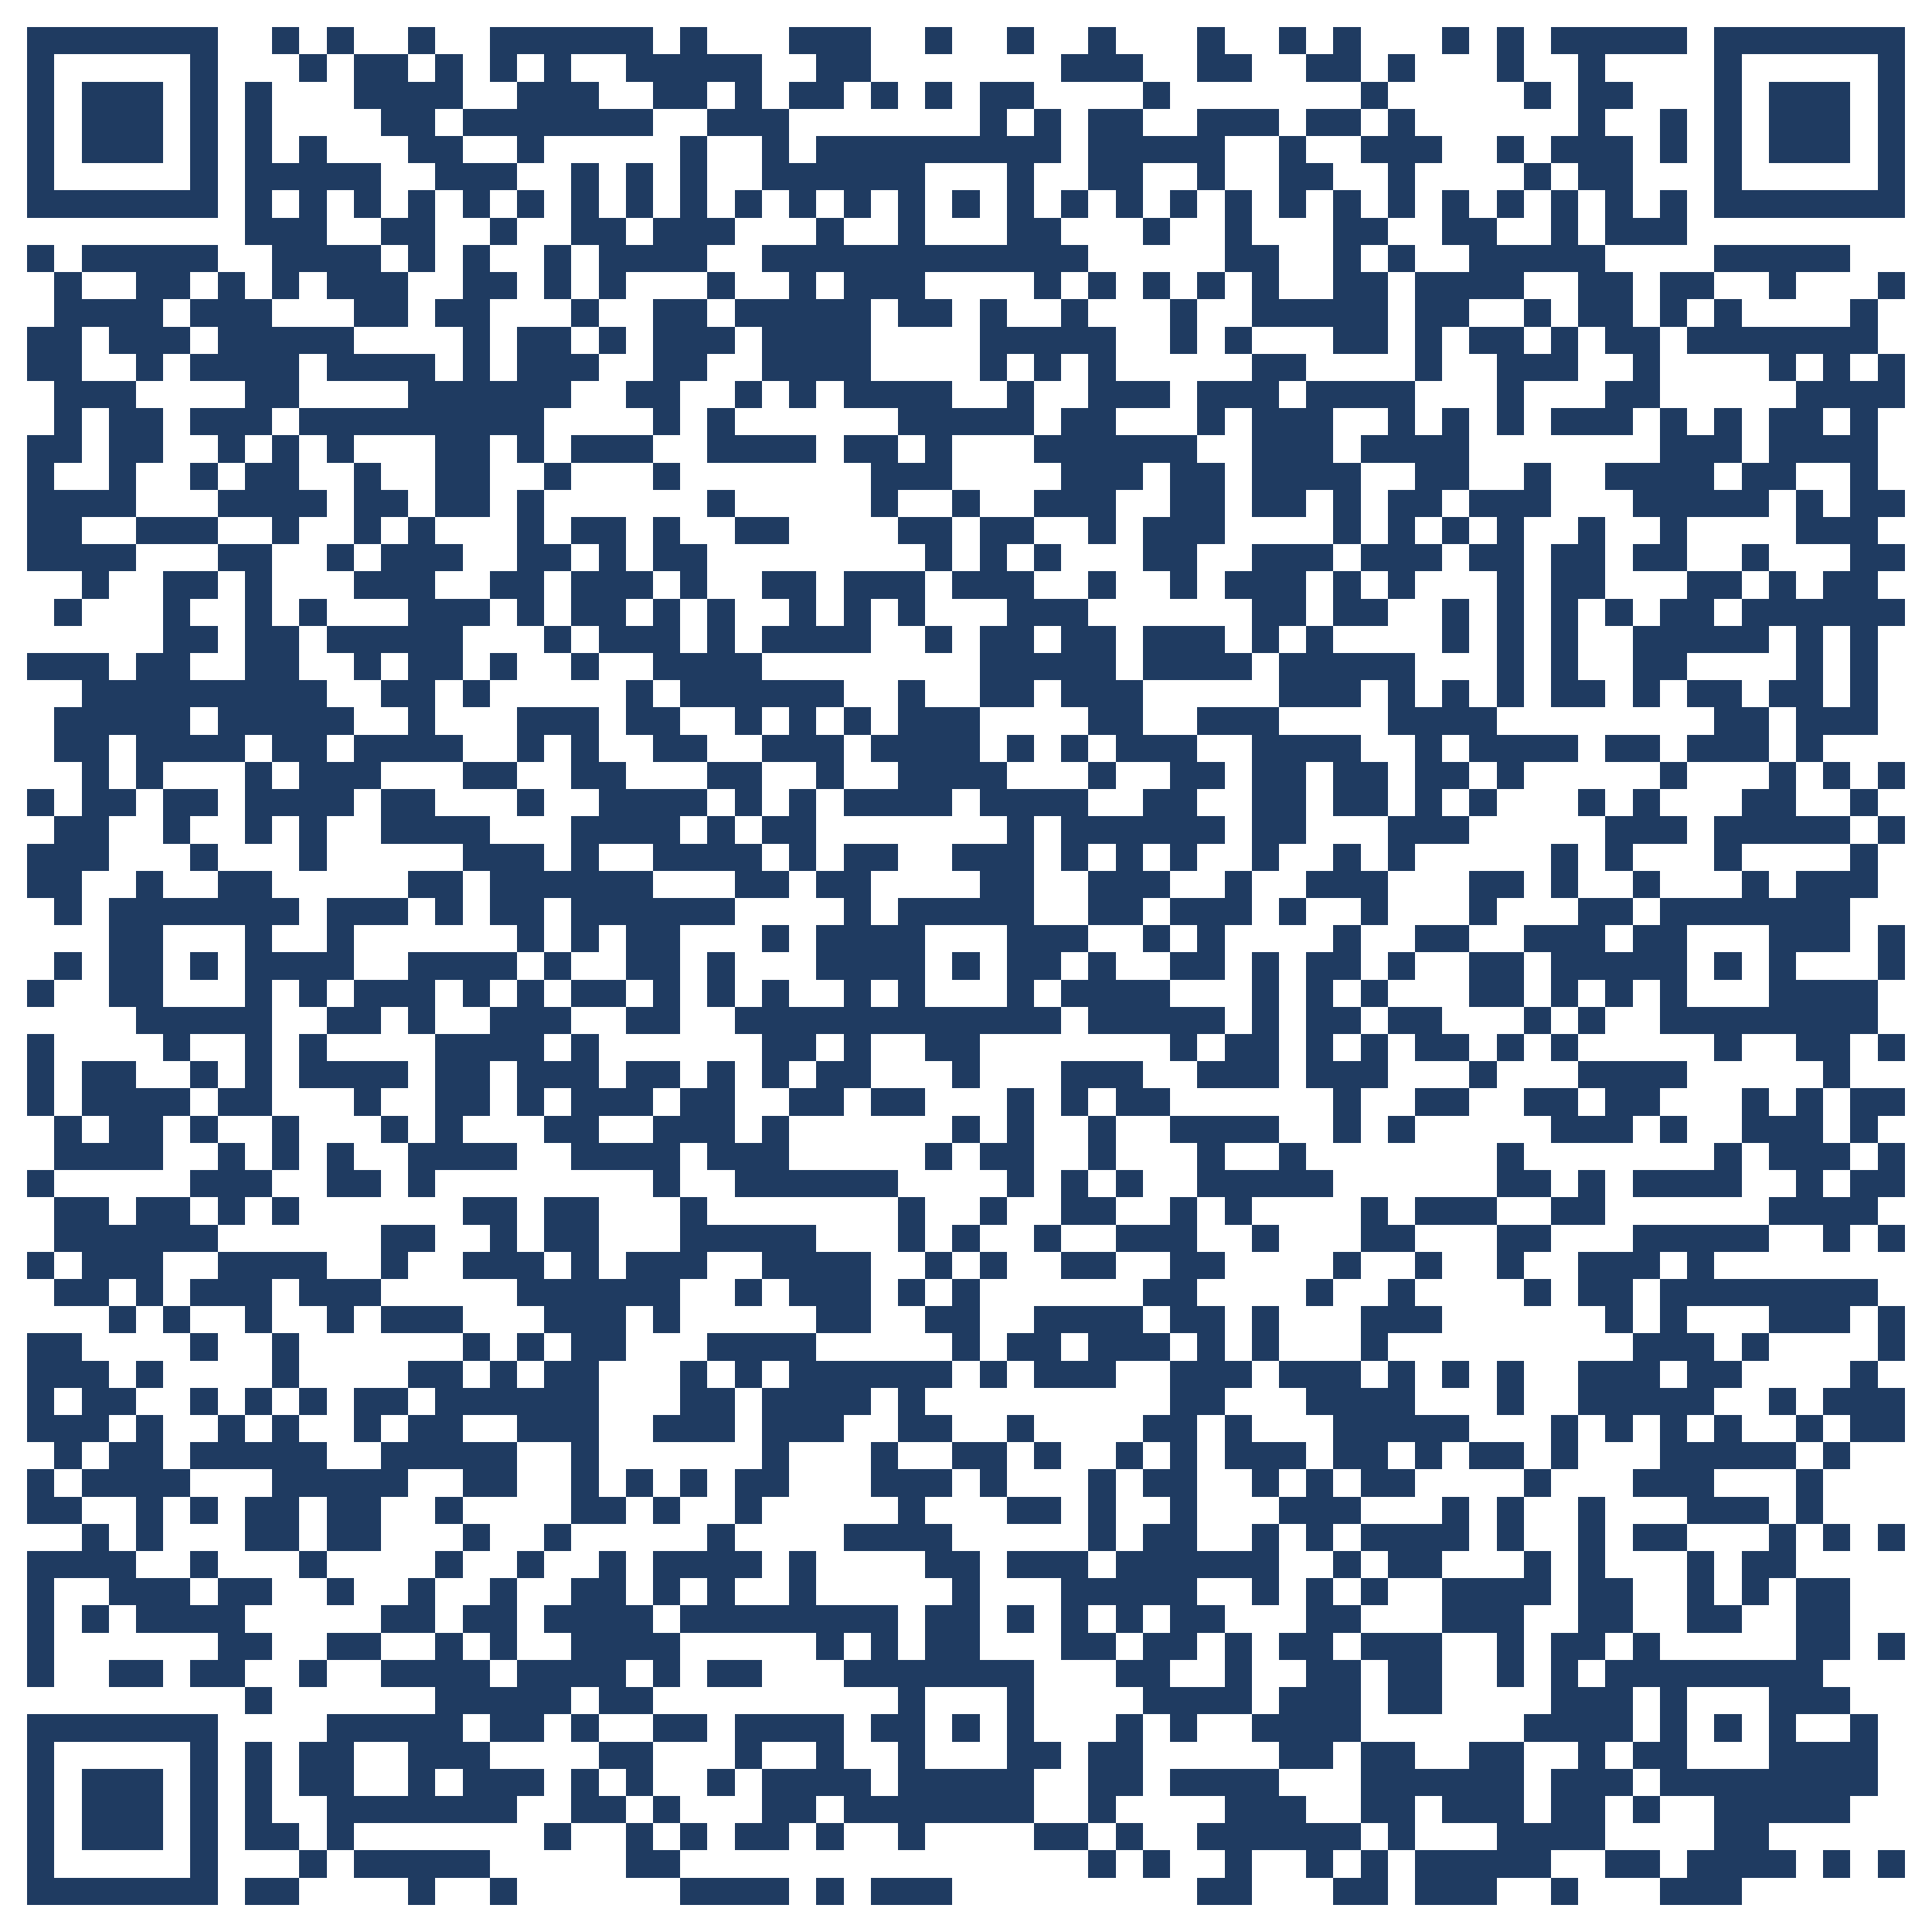
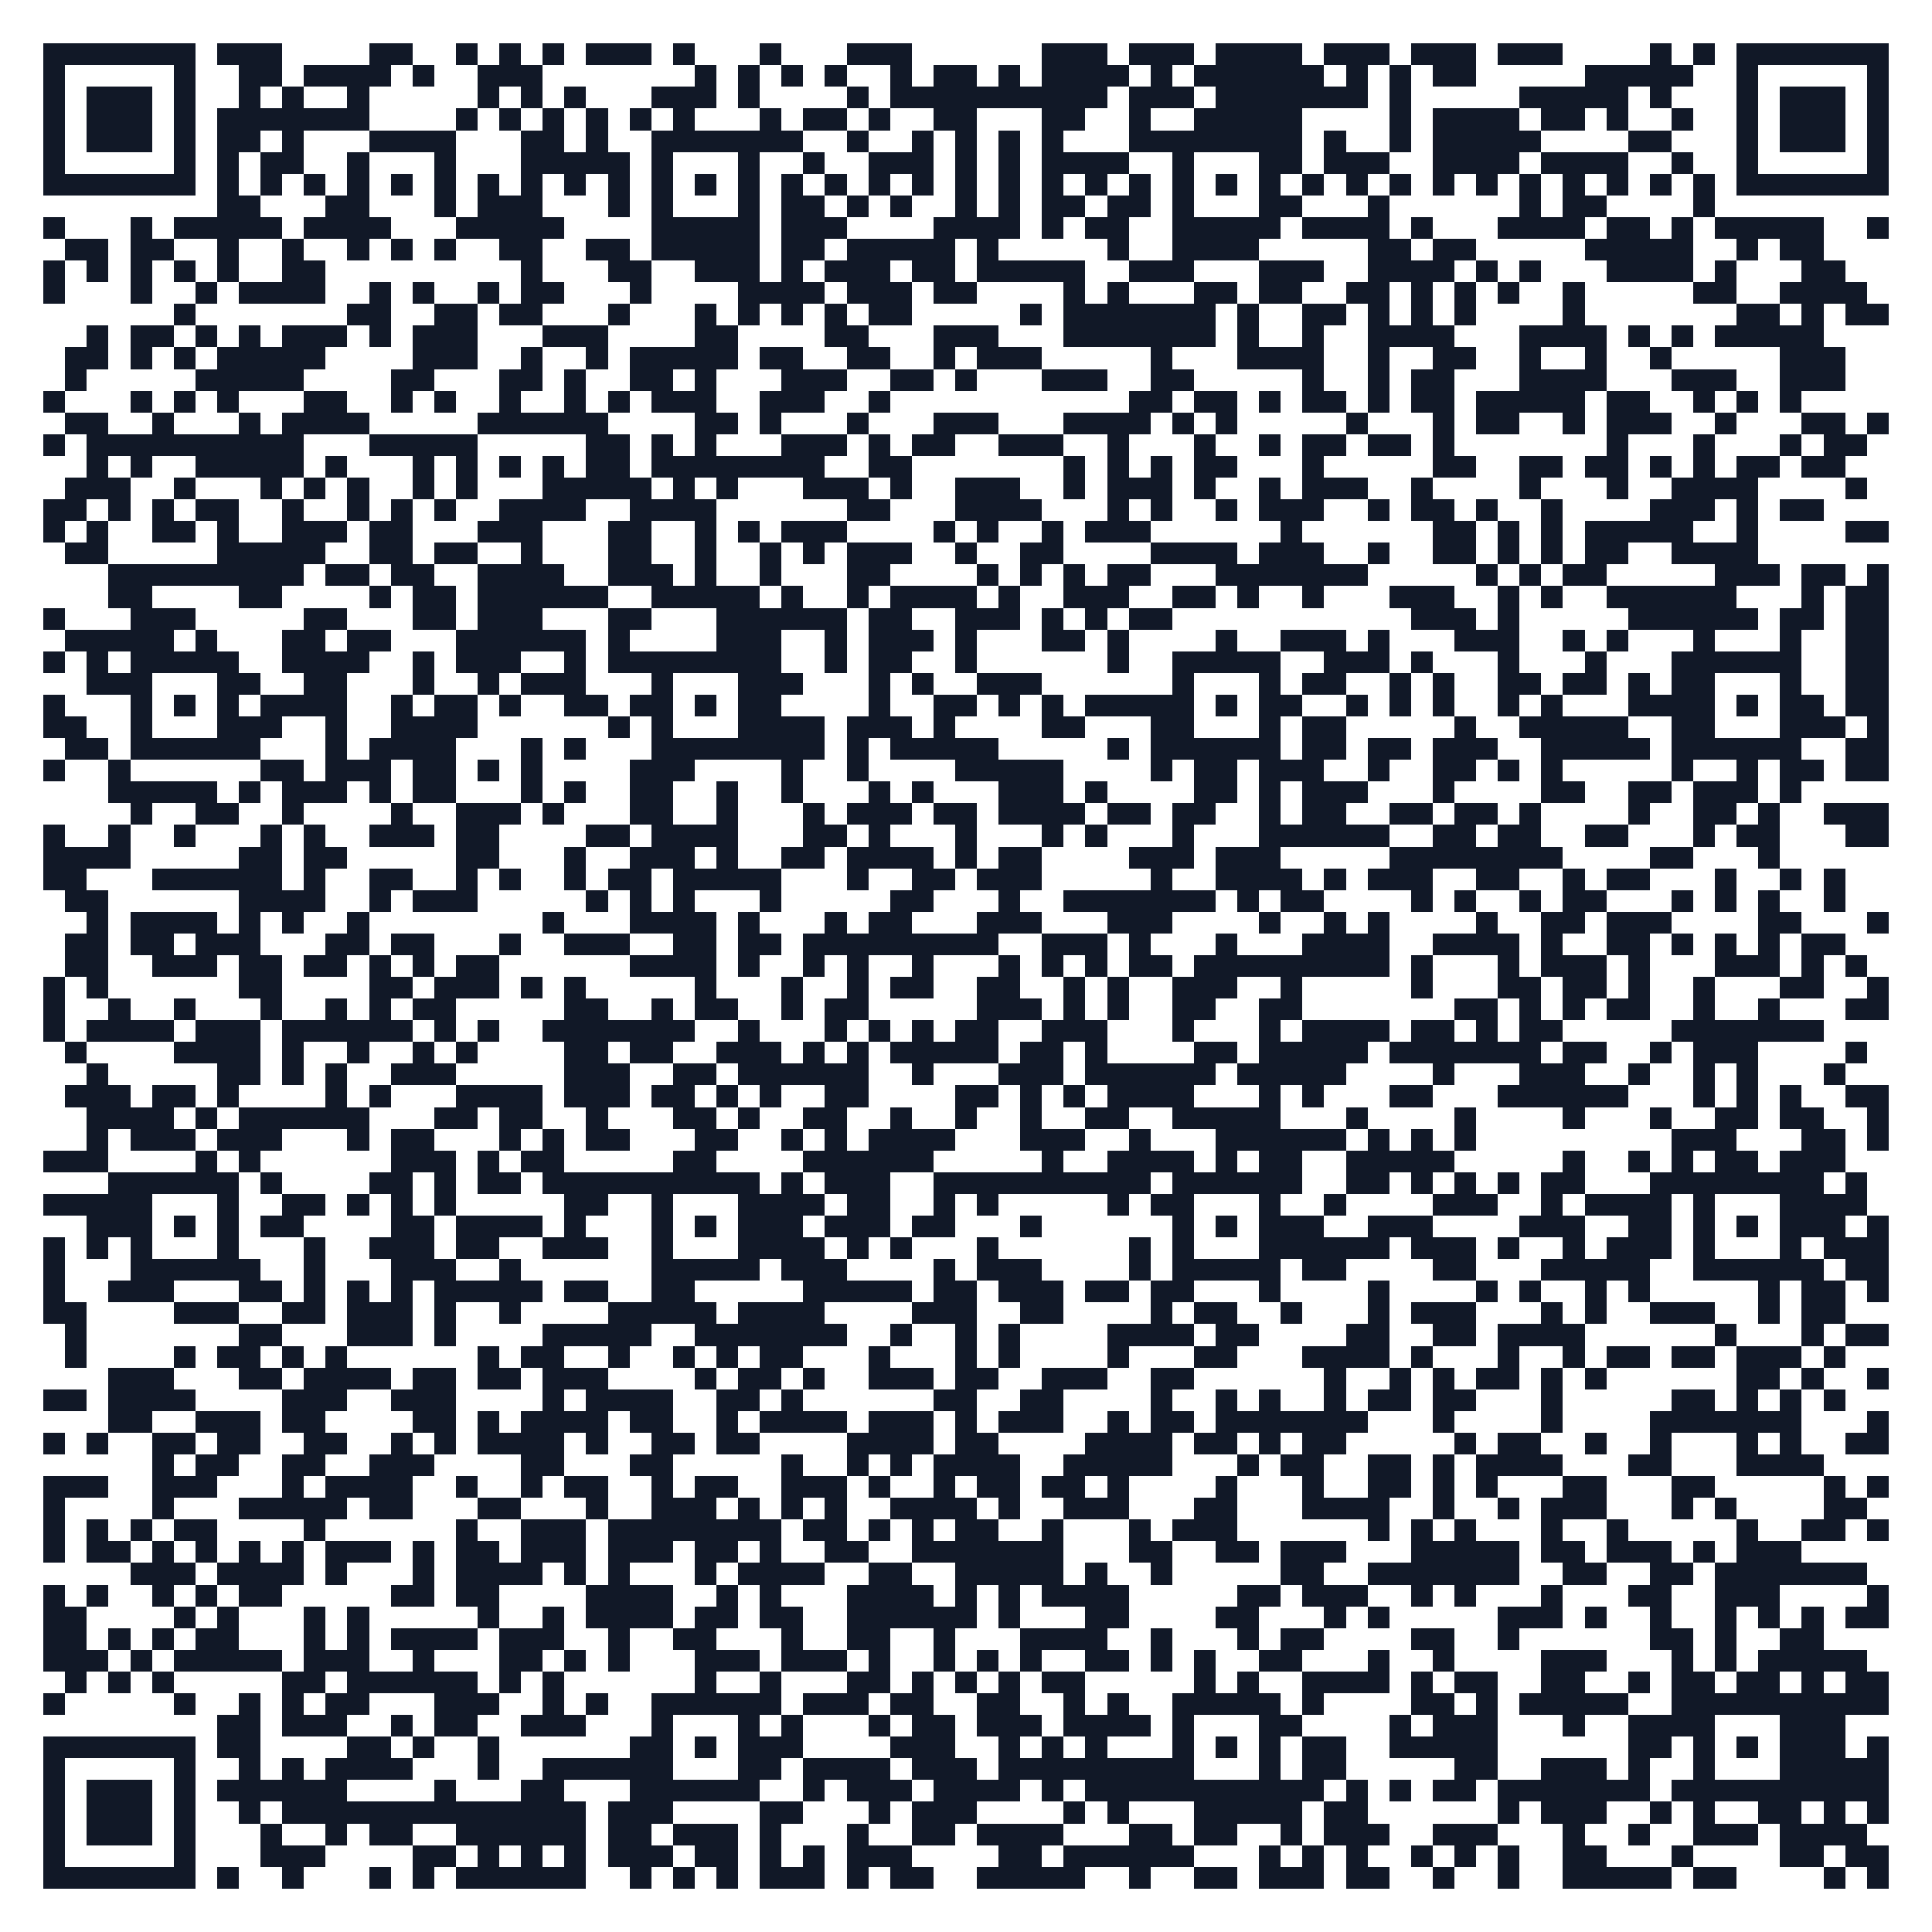
- <svg xmlns="http://www.w3.org/2000/svg" viewBox="0 0 71 71" shape-rendering="crispEdges">
-   <path fill="#ffffff" d="M0 0h71v71H0z" />
-   <path stroke="#1f3b61" d="M1 1.5h7m2 0h1m1 0h1m2 0h1m2 0h6m1 0h1m3 0h3m2 0h1m2 0h1m2 0h1m3 0h1m2 0h1m1 0h1m3 0h1m1 0h1m1 0h5m1 0h7M1 2.5h1m5 0h1m3 0h1m1 0h2m1 0h1m1 0h1m1 0h1m2 0h5m2 0h2m7 0h3m2 0h2m2 0h2m1 0h1m3 0h1m2 0h1m4 0h1m5 0h1M1 3.5h1m1 0h3m1 0h1m1 0h1m3 0h4m2 0h3m2 0h2m1 0h1m1 0h2m1 0h1m1 0h1m1 0h2m4 0h1m7 0h1m5 0h1m1 0h2m3 0h1m1 0h3m1 0h1M1 4.5h1m1 0h3m1 0h1m1 0h1m4 0h2m1 0h7m2 0h3m7 0h1m1 0h1m1 0h2m2 0h3m1 0h2m1 0h1m6 0h1m2 0h1m1 0h1m1 0h3m1 0h1M1 5.5h1m1 0h3m1 0h1m1 0h1m1 0h1m3 0h2m2 0h1m5 0h1m2 0h1m1 0h9m1 0h5m2 0h1m2 0h3m2 0h1m1 0h3m1 0h1m1 0h1m1 0h3m1 0h1M1 6.5h1m5 0h1m1 0h5m2 0h3m2 0h1m1 0h1m1 0h1m2 0h6m3 0h1m2 0h2m2 0h1m2 0h2m2 0h1m4 0h1m1 0h2m3 0h1m5 0h1M1 7.5h7m1 0h1m1 0h1m1 0h1m1 0h1m1 0h1m1 0h1m1 0h1m1 0h1m1 0h1m1 0h1m1 0h1m1 0h1m1 0h1m1 0h1m1 0h1m1 0h1m1 0h1m1 0h1m1 0h1m1 0h1m1 0h1m1 0h1m1 0h1m1 0h1m1 0h1m1 0h1m1 0h1m1 0h7M9 8.5h3m2 0h2m2 0h1m2 0h2m1 0h3m3 0h1m2 0h1m3 0h2m3 0h1m2 0h1m3 0h2m2 0h2m2 0h1m1 0h3M1 9.5h1m1 0h5m2 0h4m1 0h1m1 0h1m2 0h1m1 0h4m2 0h12m5 0h2m2 0h1m1 0h1m2 0h5m4 0h5M2 10.5h1m2 0h2m1 0h1m1 0h1m1 0h3m2 0h2m1 0h1m1 0h1m3 0h1m2 0h1m1 0h3m4 0h1m1 0h1m1 0h1m1 0h1m1 0h1m2 0h2m1 0h4m2 0h2m1 0h2m2 0h1m3 0h1M2 11.5h4m1 0h3m3 0h2m1 0h2m3 0h1m2 0h2m1 0h5m1 0h2m1 0h1m2 0h1m3 0h1m2 0h5m1 0h2m2 0h1m1 0h2m1 0h1m1 0h1m4 0h1M1 12.5h2m1 0h3m1 0h5m4 0h1m1 0h2m1 0h1m1 0h3m1 0h4m4 0h5m2 0h1m1 0h1m3 0h2m1 0h1m1 0h2m1 0h1m1 0h2m1 0h7M1 13.5h2m2 0h1m1 0h4m1 0h4m1 0h1m1 0h3m2 0h2m2 0h4m4 0h1m1 0h1m1 0h1m5 0h2m4 0h1m2 0h3m2 0h1m4 0h1m1 0h1m1 0h1M2 14.5h3m4 0h2m4 0h6m2 0h2m2 0h1m1 0h1m1 0h4m2 0h1m2 0h3m1 0h3m1 0h4m3 0h1m3 0h2m5 0h4M2 15.5h1m1 0h2m1 0h3m1 0h9m4 0h1m1 0h1m6 0h5m1 0h2m3 0h1m1 0h3m2 0h1m1 0h1m1 0h1m1 0h3m1 0h1m1 0h1m1 0h2m1 0h1M1 16.5h2m1 0h2m2 0h1m1 0h1m1 0h1m3 0h2m1 0h1m1 0h3m2 0h4m1 0h2m1 0h1m3 0h6m2 0h3m1 0h4m7 0h3m1 0h4M1 17.5h1m2 0h1m2 0h1m1 0h2m2 0h1m2 0h2m2 0h1m3 0h1m7 0h3m4 0h3m1 0h2m1 0h4m2 0h2m2 0h1m2 0h4m1 0h2m2 0h1M1 18.5h4m3 0h4m1 0h2m1 0h2m1 0h1m6 0h1m5 0h1m2 0h1m2 0h3m2 0h2m1 0h2m1 0h1m1 0h2m1 0h3m3 0h5m1 0h1m1 0h2M1 19.5h2m2 0h3m2 0h1m2 0h1m1 0h1m3 0h1m1 0h2m1 0h1m2 0h2m4 0h2m1 0h2m2 0h1m1 0h3m4 0h1m1 0h1m1 0h1m1 0h1m2 0h1m2 0h1m4 0h3M1 20.5h4m3 0h2m2 0h1m1 0h3m2 0h2m1 0h1m1 0h2m8 0h1m1 0h1m1 0h1m3 0h2m2 0h3m1 0h3m1 0h2m1 0h2m1 0h2m2 0h1m3 0h2M3 21.5h1m2 0h2m1 0h1m3 0h3m2 0h2m1 0h3m1 0h1m2 0h2m1 0h3m1 0h3m2 0h1m2 0h1m1 0h3m1 0h1m1 0h1m3 0h1m1 0h2m3 0h2m1 0h1m1 0h2M2 22.5h1m3 0h1m2 0h1m1 0h1m3 0h3m1 0h1m1 0h2m1 0h1m1 0h1m2 0h1m1 0h1m1 0h1m3 0h3m6 0h2m1 0h2m2 0h1m1 0h1m1 0h1m1 0h1m1 0h2m1 0h6M6 23.5h2m1 0h2m1 0h5m3 0h1m1 0h3m1 0h1m1 0h4m2 0h1m1 0h2m1 0h2m1 0h3m1 0h1m1 0h1m4 0h1m1 0h1m1 0h1m2 0h5m1 0h1m1 0h1M1 24.5h3m1 0h2m2 0h2m2 0h1m1 0h2m1 0h1m2 0h1m2 0h4m8 0h5m1 0h4m1 0h5m3 0h1m1 0h1m2 0h2m4 0h1m1 0h1M3 25.5h9m2 0h2m1 0h1m5 0h1m1 0h6m2 0h1m2 0h2m1 0h3m5 0h3m1 0h1m1 0h1m1 0h1m1 0h2m1 0h1m1 0h2m1 0h2m1 0h1M2 26.5h5m1 0h5m2 0h1m3 0h3m1 0h2m2 0h1m1 0h1m1 0h1m1 0h3m4 0h2m2 0h3m4 0h4m8 0h2m1 0h3M2 27.5h2m1 0h4m1 0h2m1 0h4m2 0h1m1 0h1m2 0h2m2 0h3m1 0h4m1 0h1m1 0h1m1 0h3m2 0h4m2 0h1m1 0h4m1 0h2m1 0h3m1 0h1M3 28.5h1m1 0h1m3 0h1m1 0h3m3 0h2m2 0h2m3 0h2m2 0h1m2 0h4m3 0h1m2 0h2m1 0h2m1 0h2m1 0h2m1 0h1m5 0h1m3 0h1m1 0h1m1 0h1M1 29.5h1m1 0h2m1 0h2m1 0h4m1 0h2m3 0h1m2 0h4m1 0h1m1 0h1m1 0h4m1 0h4m2 0h2m2 0h2m1 0h2m1 0h1m1 0h1m3 0h1m1 0h1m3 0h2m2 0h1M2 30.5h2m2 0h1m2 0h1m1 0h1m2 0h4m3 0h4m1 0h1m1 0h2m7 0h1m1 0h6m1 0h2m3 0h3m5 0h3m1 0h5m1 0h1M1 31.5h3m3 0h1m3 0h1m5 0h3m1 0h1m2 0h4m1 0h1m1 0h2m2 0h3m1 0h1m1 0h1m1 0h1m2 0h1m2 0h1m1 0h1m5 0h1m1 0h1m3 0h1m4 0h1M1 32.5h2m2 0h1m2 0h2m5 0h2m1 0h6m3 0h2m1 0h2m4 0h2m2 0h3m2 0h1m2 0h3m3 0h2m1 0h1m2 0h1m3 0h1m1 0h3M2 33.5h1m1 0h7m1 0h3m1 0h1m1 0h2m1 0h6m4 0h1m1 0h5m2 0h2m1 0h3m1 0h1m2 0h1m3 0h1m3 0h2m1 0h7M4 34.5h2m3 0h1m2 0h1m6 0h1m1 0h1m1 0h2m3 0h1m1 0h4m3 0h3m2 0h1m1 0h1m4 0h1m2 0h2m2 0h3m1 0h2m3 0h3m1 0h1M2 35.5h1m1 0h2m1 0h1m1 0h4m2 0h4m1 0h1m2 0h2m1 0h1m3 0h4m1 0h1m1 0h2m1 0h1m2 0h2m1 0h1m1 0h2m1 0h1m2 0h2m1 0h5m1 0h1m1 0h1m3 0h1M1 36.5h1m2 0h2m3 0h1m1 0h1m1 0h3m1 0h1m1 0h1m1 0h2m1 0h1m1 0h1m1 0h1m2 0h1m1 0h1m3 0h1m1 0h4m3 0h1m1 0h1m1 0h1m3 0h2m1 0h1m1 0h1m1 0h1m3 0h4M5 37.5h5m2 0h2m1 0h1m2 0h3m2 0h2m2 0h12m1 0h5m1 0h1m1 0h2m1 0h2m3 0h1m1 0h1m2 0h8M1 38.5h1m4 0h1m2 0h1m1 0h1m4 0h4m1 0h1m6 0h2m1 0h1m2 0h2m7 0h1m1 0h2m1 0h1m1 0h1m1 0h2m1 0h1m1 0h1m5 0h1m2 0h2m1 0h1M1 39.5h1m1 0h2m2 0h1m1 0h1m1 0h4m1 0h2m1 0h3m1 0h2m1 0h1m1 0h1m1 0h2m3 0h1m3 0h3m2 0h3m1 0h3m3 0h1m3 0h4m5 0h1M1 40.5h1m1 0h4m1 0h2m3 0h1m2 0h2m1 0h1m1 0h3m1 0h2m2 0h2m1 0h2m3 0h1m1 0h1m1 0h2m6 0h1m2 0h2m2 0h2m1 0h2m3 0h1m1 0h1m1 0h2M2 41.5h1m1 0h2m1 0h1m2 0h1m3 0h1m1 0h1m3 0h2m2 0h3m1 0h1m6 0h1m1 0h1m2 0h1m2 0h4m2 0h1m1 0h1m5 0h3m1 0h1m2 0h3m1 0h1M2 42.5h4m2 0h1m1 0h1m1 0h1m2 0h4m2 0h4m1 0h3m5 0h1m1 0h2m2 0h1m3 0h1m2 0h1m7 0h1m7 0h1m1 0h3m1 0h1M1 43.5h1m5 0h3m2 0h2m1 0h1m8 0h1m2 0h6m4 0h1m1 0h1m1 0h1m2 0h5m6 0h2m1 0h1m1 0h4m2 0h1m1 0h2M2 44.5h2m1 0h2m1 0h1m1 0h1m6 0h2m1 0h2m3 0h1m7 0h1m2 0h1m2 0h2m2 0h1m1 0h1m4 0h1m1 0h3m2 0h2m6 0h4M2 45.5h6m6 0h2m2 0h1m1 0h2m3 0h5m3 0h1m1 0h1m2 0h1m2 0h3m2 0h1m3 0h2m3 0h2m3 0h5m2 0h1m1 0h1M1 46.5h1m1 0h3m2 0h4m2 0h1m2 0h3m1 0h1m1 0h3m2 0h4m2 0h1m1 0h1m2 0h2m2 0h2m4 0h1m2 0h1m2 0h1m2 0h3m1 0h1M2 47.5h2m1 0h1m1 0h3m1 0h3m5 0h6m2 0h1m1 0h3m1 0h1m1 0h1m6 0h2m4 0h1m2 0h1m4 0h1m1 0h2m1 0h8M4 48.5h1m1 0h1m2 0h1m2 0h1m1 0h3m3 0h3m1 0h1m5 0h2m2 0h2m2 0h4m1 0h2m1 0h1m3 0h3m6 0h1m1 0h1m3 0h3m1 0h1M1 49.5h2m4 0h1m2 0h1m6 0h1m1 0h1m1 0h2m3 0h4m5 0h1m1 0h2m1 0h3m1 0h1m1 0h1m3 0h1m9 0h3m1 0h1m4 0h1M1 50.5h3m1 0h1m4 0h1m4 0h2m1 0h1m1 0h2m3 0h1m1 0h1m1 0h6m1 0h1m1 0h3m2 0h3m1 0h3m1 0h1m1 0h1m1 0h1m2 0h3m1 0h2m4 0h1M1 51.5h1m1 0h2m2 0h1m1 0h1m1 0h1m1 0h2m1 0h6m3 0h2m1 0h4m1 0h1m9 0h2m3 0h4m3 0h1m2 0h5m2 0h1m1 0h3M1 52.5h3m1 0h1m2 0h1m1 0h1m2 0h1m1 0h2m2 0h3m2 0h3m1 0h3m2 0h2m2 0h1m4 0h2m1 0h1m3 0h5m3 0h1m1 0h1m1 0h1m1 0h1m2 0h1m1 0h2M2 53.5h1m1 0h2m1 0h5m2 0h5m2 0h1m6 0h1m3 0h1m2 0h2m1 0h1m2 0h1m1 0h1m1 0h3m1 0h2m1 0h1m1 0h2m1 0h1m3 0h5m1 0h1M1 54.5h1m1 0h4m3 0h5m2 0h2m2 0h1m1 0h1m1 0h1m1 0h2m3 0h3m1 0h1m3 0h1m1 0h2m2 0h1m1 0h1m1 0h2m4 0h1m3 0h3m3 0h1M1 55.5h2m2 0h1m1 0h1m1 0h2m1 0h2m2 0h1m4 0h2m1 0h1m2 0h1m5 0h1m3 0h2m1 0h1m2 0h1m3 0h3m3 0h1m1 0h1m2 0h1m3 0h3m1 0h1M3 56.5h1m1 0h1m3 0h2m1 0h2m3 0h1m2 0h1m5 0h1m4 0h4m5 0h1m1 0h2m2 0h1m1 0h1m1 0h4m1 0h1m2 0h1m1 0h2m3 0h1m1 0h1m1 0h1M1 57.5h4m2 0h1m3 0h1m4 0h1m2 0h1m2 0h1m1 0h4m1 0h1m4 0h2m1 0h3m1 0h6m2 0h1m1 0h2m3 0h1m1 0h1m3 0h1m1 0h2M1 58.5h1m2 0h3m1 0h2m2 0h1m2 0h1m2 0h1m2 0h2m1 0h1m1 0h1m2 0h1m5 0h1m3 0h5m2 0h1m1 0h1m1 0h1m2 0h4m1 0h2m2 0h1m1 0h1m1 0h2M1 59.5h1m1 0h1m1 0h4m5 0h2m1 0h2m1 0h4m1 0h8m1 0h2m1 0h1m1 0h1m1 0h1m1 0h2m3 0h2m3 0h3m2 0h2m2 0h2m2 0h2M1 60.5h1m6 0h2m2 0h2m2 0h1m1 0h1m2 0h4m5 0h1m1 0h1m1 0h2m3 0h2m1 0h2m1 0h1m1 0h2m1 0h3m2 0h1m1 0h2m1 0h1m5 0h2m1 0h1M1 61.5h1m2 0h2m1 0h2m2 0h1m2 0h4m1 0h4m1 0h1m1 0h2m3 0h7m3 0h2m2 0h1m2 0h2m1 0h2m2 0h1m1 0h1m1 0h8M9 62.5h1m6 0h5m1 0h2m9 0h1m3 0h1m4 0h4m1 0h3m1 0h2m4 0h3m1 0h1m3 0h3M1 63.5h7m4 0h5m1 0h2m1 0h1m2 0h2m1 0h4m1 0h2m1 0h1m1 0h1m3 0h1m1 0h1m2 0h4m6 0h4m1 0h1m1 0h1m1 0h1m2 0h1M1 64.5h1m5 0h1m1 0h1m1 0h2m2 0h3m4 0h2m3 0h1m2 0h1m2 0h1m3 0h2m1 0h2m5 0h2m1 0h2m2 0h2m2 0h1m1 0h2m3 0h4M1 65.5h1m1 0h3m1 0h1m1 0h1m1 0h2m2 0h1m1 0h3m1 0h1m1 0h1m2 0h1m1 0h4m1 0h5m2 0h2m1 0h4m3 0h6m1 0h3m1 0h8M1 66.5h1m1 0h3m1 0h1m1 0h1m2 0h7m2 0h2m1 0h1m3 0h2m1 0h7m2 0h1m4 0h3m2 0h2m1 0h3m1 0h2m1 0h1m2 0h5M1 67.5h1m1 0h3m1 0h1m1 0h2m1 0h1m7 0h1m2 0h1m1 0h1m1 0h2m1 0h1m2 0h1m4 0h2m1 0h1m2 0h6m1 0h1m3 0h4m4 0h2M1 68.5h1m5 0h1m3 0h1m1 0h5m5 0h2m15 0h1m1 0h1m2 0h1m2 0h1m1 0h1m1 0h5m2 0h2m1 0h4m1 0h1m1 0h1M1 69.5h7m1 0h2m4 0h1m2 0h1m6 0h4m1 0h1m1 0h3m9 0h2m3 0h2m1 0h3m2 0h1m3 0h3" />
+ <svg xmlns="http://www.w3.org/2000/svg" width="256" height="256" viewBox="0 0 89 89" shape-rendering="crispEdges">
+   <path fill="#ffffff" d="M0 0h89v89H0z" />
+   <path stroke="#111827" d="M2 2.5h7m1 0h3m4 0h2m2 0h1m1 0h1m1 0h1m1 0h3m1 0h1m3 0h1m3 0h3m6 0h3m1 0h3m1 0h4m1 0h3m1 0h3m1 0h3m4 0h1m1 0h1m1 0h7M2 3.5h1m5 0h1m2 0h2m1 0h4m1 0h1m2 0h3m7 0h1m1 0h1m1 0h1m1 0h1m2 0h1m1 0h2m1 0h1m1 0h4m1 0h1m1 0h6m1 0h1m1 0h1m1 0h2m5 0h5m2 0h1m5 0h1M2 4.5h1m1 0h3m1 0h1m2 0h1m1 0h1m2 0h1m5 0h1m1 0h1m1 0h1m3 0h3m1 0h1m4 0h1m1 0h10m1 0h3m1 0h7m1 0h1m5 0h5m1 0h1m3 0h1m1 0h3m1 0h1M2 5.5h1m1 0h3m1 0h1m1 0h7m4 0h1m1 0h1m1 0h1m1 0h1m1 0h1m1 0h1m3 0h1m1 0h2m1 0h1m2 0h2m3 0h2m2 0h1m2 0h5m4 0h1m1 0h4m1 0h2m1 0h1m2 0h1m2 0h1m1 0h3m1 0h1M2 6.5h1m1 0h3m1 0h1m1 0h2m1 0h1m3 0h4m3 0h2m1 0h1m2 0h7m2 0h1m2 0h1m1 0h1m1 0h1m1 0h1m3 0h8m1 0h1m2 0h1m1 0h5m4 0h2m3 0h1m1 0h3m1 0h1M2 7.5h1m5 0h1m1 0h1m1 0h2m2 0h1m3 0h1m3 0h5m1 0h1m3 0h1m2 0h1m2 0h3m1 0h1m1 0h1m1 0h4m2 0h1m3 0h2m1 0h3m2 0h4m1 0h4m2 0h1m2 0h1m5 0h1M2 8.5h7m1 0h1m1 0h1m1 0h1m1 0h1m1 0h1m1 0h1m1 0h1m1 0h1m1 0h1m1 0h1m1 0h1m1 0h1m1 0h1m1 0h1m1 0h1m1 0h1m1 0h1m1 0h1m1 0h1m1 0h1m1 0h1m1 0h1m1 0h1m1 0h1m1 0h1m1 0h1m1 0h1m1 0h1m1 0h1m1 0h1m1 0h1m1 0h1m1 0h1m1 0h1m1 0h1m1 0h7M10 9.5h2m3 0h2m3 0h1m1 0h3m3 0h1m1 0h1m3 0h1m1 0h2m1 0h1m1 0h1m2 0h1m1 0h1m1 0h2m1 0h2m1 0h1m3 0h2m3 0h1m6 0h1m1 0h2m4 0h1M2 10.5h1m3 0h1m1 0h5m1 0h4m3 0h5m4 0h5m1 0h3m4 0h4m1 0h1m1 0h2m2 0h5m1 0h4m1 0h1m3 0h4m1 0h2m1 0h1m1 0h5m2 0h1M3 11.5h2m1 0h2m2 0h1m2 0h1m2 0h1m1 0h1m1 0h1m2 0h2m2 0h2m1 0h5m1 0h2m1 0h5m1 0h1m5 0h1m2 0h4m5 0h2m1 0h2m5 0h5m2 0h1m1 0h2M2 12.5h1m1 0h1m1 0h1m1 0h1m1 0h1m2 0h2m9 0h1m3 0h2m2 0h3m1 0h1m1 0h3m1 0h2m1 0h5m2 0h3m3 0h3m2 0h4m1 0h1m1 0h1m3 0h4m1 0h1m3 0h2M2 13.5h1m3 0h1m2 0h1m1 0h4m2 0h1m1 0h1m2 0h1m1 0h2m3 0h1m4 0h4m1 0h3m1 0h2m4 0h1m1 0h1m3 0h2m1 0h2m2 0h2m1 0h1m1 0h1m1 0h1m2 0h1m5 0h2m2 0h4M8 14.5h1m7 0h2m2 0h2m1 0h2m3 0h1m3 0h1m1 0h1m1 0h1m1 0h1m1 0h2m5 0h1m1 0h7m1 0h1m2 0h2m1 0h1m1 0h1m1 0h1m4 0h1m7 0h2m1 0h1m1 0h2M4 15.5h1m1 0h2m1 0h1m1 0h1m1 0h3m1 0h1m1 0h3m3 0h3m4 0h2m4 0h2m3 0h3m3 0h7m1 0h1m2 0h1m2 0h4m3 0h4m1 0h1m1 0h1m1 0h5M3 16.5h2m1 0h1m1 0h1m1 0h5m4 0h3m2 0h1m2 0h1m1 0h5m1 0h2m2 0h2m2 0h1m1 0h3m5 0h1m3 0h4m2 0h1m2 0h2m2 0h1m2 0h1m2 0h1m5 0h3M3 17.5h1m5 0h5m4 0h2m3 0h2m1 0h1m2 0h2m1 0h1m3 0h3m2 0h2m1 0h1m3 0h3m2 0h2m5 0h1m2 0h1m1 0h2m3 0h4m3 0h3m2 0h3M2 18.5h1m3 0h1m1 0h1m1 0h1m3 0h2m2 0h1m1 0h1m2 0h1m2 0h1m1 0h1m1 0h3m2 0h3m2 0h1m11 0h2m1 0h2m1 0h1m1 0h2m1 0h1m1 0h2m1 0h5m1 0h2m2 0h1m1 0h1m1 0h1M3 19.5h2m2 0h1m3 0h1m1 0h4m5 0h6m4 0h2m1 0h1m3 0h1m3 0h3m3 0h4m1 0h1m1 0h1m5 0h1m3 0h1m1 0h2m2 0h1m1 0h3m2 0h1m3 0h2m1 0h1M2 20.5h1m1 0h10m3 0h5m5 0h2m1 0h1m1 0h1m3 0h3m1 0h1m1 0h2m2 0h3m2 0h1m3 0h1m2 0h1m1 0h2m1 0h2m1 0h1m7 0h1m3 0h1m3 0h1m1 0h2M4 21.5h1m1 0h1m2 0h5m1 0h1m3 0h1m1 0h1m1 0h1m1 0h1m1 0h2m1 0h8m2 0h2m7 0h1m1 0h1m1 0h1m1 0h2m3 0h1m5 0h2m2 0h2m1 0h2m1 0h1m1 0h1m1 0h2m1 0h2M3 22.5h3m2 0h1m3 0h1m1 0h1m1 0h1m2 0h1m1 0h1m3 0h5m1 0h1m1 0h1m3 0h3m1 0h1m2 0h3m2 0h1m1 0h3m1 0h1m2 0h1m1 0h3m2 0h1m4 0h1m3 0h1m2 0h4m4 0h1M2 23.5h2m1 0h1m1 0h1m1 0h2m2 0h1m2 0h1m1 0h1m1 0h1m2 0h4m2 0h4m6 0h2m3 0h4m3 0h1m1 0h1m2 0h1m1 0h3m2 0h1m1 0h2m1 0h1m2 0h1m4 0h3m1 0h1m1 0h2M2 24.5h1m1 0h1m2 0h2m1 0h1m2 0h3m1 0h2m3 0h3m3 0h2m2 0h1m1 0h1m1 0h3m4 0h1m1 0h1m2 0h1m1 0h3m6 0h1m6 0h2m1 0h1m1 0h1m1 0h5m2 0h1m4 0h2M3 25.5h2m5 0h5m2 0h2m1 0h2m2 0h1m3 0h2m2 0h1m2 0h1m1 0h1m1 0h3m2 0h1m2 0h2m4 0h4m1 0h3m2 0h1m2 0h2m1 0h1m1 0h1m1 0h2m2 0h4M5 26.5h9m1 0h2m1 0h2m2 0h4m2 0h3m1 0h1m2 0h1m3 0h2m4 0h1m1 0h1m1 0h1m1 0h2m3 0h7m5 0h1m1 0h1m1 0h2m5 0h3m1 0h2m1 0h1M5 27.5h2m4 0h2m4 0h1m1 0h2m1 0h6m2 0h5m1 0h1m2 0h1m1 0h4m1 0h1m2 0h3m2 0h2m1 0h1m2 0h1m3 0h3m2 0h1m1 0h1m2 0h6m3 0h1m1 0h2M2 28.5h1m3 0h3m5 0h2m3 0h2m1 0h3m3 0h2m3 0h6m1 0h2m2 0h3m1 0h1m1 0h1m1 0h2m11 0h3m1 0h1m5 0h6m1 0h2m1 0h2M3 29.5h5m1 0h1m3 0h2m1 0h2m3 0h6m1 0h1m4 0h3m2 0h1m1 0h3m1 0h1m3 0h2m1 0h1m4 0h1m2 0h3m1 0h1m3 0h3m2 0h1m1 0h1m3 0h1m3 0h1m2 0h2M2 30.5h1m1 0h1m1 0h5m2 0h4m2 0h1m1 0h3m2 0h1m1 0h8m2 0h1m1 0h2m2 0h1m6 0h1m2 0h5m2 0h3m1 0h1m3 0h1m3 0h1m3 0h6m2 0h2M4 31.5h3m3 0h2m2 0h2m3 0h1m2 0h1m1 0h3m3 0h1m3 0h3m3 0h1m1 0h1m2 0h3m6 0h1m3 0h1m1 0h2m2 0h1m1 0h1m2 0h2m1 0h2m1 0h1m1 0h2m3 0h1m2 0h2M2 32.5h1m3 0h1m1 0h1m1 0h1m1 0h4m2 0h1m1 0h2m1 0h1m2 0h2m1 0h2m1 0h1m1 0h2m4 0h1m2 0h2m1 0h1m1 0h1m1 0h5m1 0h1m1 0h2m2 0h1m1 0h1m1 0h1m2 0h1m1 0h1m3 0h4m1 0h1m1 0h2m1 0h2M2 33.5h2m2 0h1m3 0h3m2 0h1m2 0h4m6 0h1m1 0h1m3 0h4m1 0h3m1 0h1m4 0h2m3 0h2m3 0h1m1 0h2m5 0h1m2 0h5m2 0h2m3 0h3m1 0h1M3 34.5h2m1 0h6m3 0h1m1 0h4m3 0h1m1 0h1m3 0h8m1 0h1m1 0h5m5 0h1m1 0h6m1 0h2m1 0h2m1 0h3m2 0h5m1 0h6m2 0h2M2 35.5h1m2 0h1m6 0h2m1 0h3m1 0h2m1 0h1m1 0h1m4 0h3m4 0h1m2 0h1m4 0h5m4 0h1m1 0h2m1 0h3m2 0h1m2 0h2m1 0h1m1 0h1m5 0h1m2 0h1m1 0h2m1 0h2M5 36.5h5m1 0h1m1 0h3m1 0h1m1 0h2m3 0h1m1 0h1m2 0h2m2 0h1m2 0h1m3 0h1m1 0h1m3 0h3m1 0h1m4 0h2m1 0h1m1 0h3m3 0h1m4 0h2m2 0h2m1 0h3m1 0h1M6 37.5h1m2 0h2m2 0h1m4 0h1m2 0h3m1 0h1m3 0h2m2 0h1m3 0h1m1 0h3m1 0h2m1 0h4m1 0h2m1 0h2m2 0h1m1 0h2m2 0h2m1 0h2m1 0h1m4 0h1m2 0h2m1 0h1m2 0h3M2 38.5h1m2 0h1m2 0h1m3 0h1m1 0h1m2 0h3m1 0h2m4 0h2m1 0h4m3 0h2m1 0h1m3 0h1m3 0h1m1 0h1m3 0h1m3 0h6m2 0h2m1 0h2m2 0h2m3 0h1m1 0h2m3 0h2M2 39.5h4m5 0h2m1 0h2m5 0h2m3 0h1m2 0h3m1 0h1m2 0h2m1 0h4m1 0h1m1 0h2m4 0h3m1 0h3m5 0h8m4 0h2m3 0h1M2 40.5h2m3 0h6m1 0h1m2 0h2m2 0h1m1 0h1m2 0h1m1 0h2m1 0h5m3 0h1m2 0h2m1 0h3m5 0h1m2 0h4m1 0h1m1 0h3m2 0h2m2 0h1m1 0h2m3 0h1m2 0h1m1 0h1M3 41.5h2m6 0h4m2 0h1m1 0h3m5 0h1m1 0h1m1 0h1m3 0h1m5 0h2m3 0h1m2 0h7m1 0h1m1 0h2m4 0h1m1 0h1m2 0h1m1 0h2m3 0h1m1 0h1m1 0h1m2 0h1M4 42.5h1m1 0h4m1 0h1m1 0h1m2 0h1m8 0h1m3 0h4m1 0h1m3 0h1m1 0h2m3 0h3m3 0h3m4 0h1m2 0h1m1 0h1m4 0h1m2 0h2m1 0h3m4 0h2m3 0h1M3 43.5h2m1 0h2m1 0h3m3 0h2m1 0h2m3 0h1m2 0h3m2 0h2m1 0h2m1 0h9m2 0h3m1 0h1m3 0h1m3 0h4m2 0h4m1 0h1m2 0h2m1 0h1m1 0h1m1 0h1m1 0h2M3 44.5h2m2 0h3m1 0h2m1 0h2m1 0h1m1 0h1m1 0h2m6 0h4m1 0h1m2 0h1m1 0h1m2 0h1m3 0h1m1 0h1m1 0h1m1 0h2m1 0h9m1 0h1m3 0h1m1 0h3m1 0h1m3 0h3m1 0h1m1 0h1M2 45.5h1m1 0h1m6 0h2m4 0h2m1 0h3m1 0h1m1 0h1m5 0h1m3 0h1m2 0h1m1 0h2m2 0h2m2 0h1m1 0h1m2 0h3m2 0h1m5 0h1m3 0h2m1 0h2m1 0h1m2 0h1m3 0h2m2 0h1M2 46.5h1m2 0h1m2 0h1m3 0h1m2 0h1m1 0h1m1 0h2m5 0h2m2 0h1m1 0h2m2 0h1m1 0h2m5 0h3m1 0h1m1 0h1m2 0h2m2 0h2m7 0h2m1 0h1m1 0h1m1 0h2m2 0h1m2 0h1m3 0h2M2 47.5h1m1 0h4m1 0h3m1 0h6m1 0h1m1 0h1m2 0h7m2 0h1m3 0h1m1 0h1m1 0h1m1 0h2m2 0h3m3 0h1m3 0h1m1 0h4m1 0h2m1 0h1m1 0h2m5 0h7M3 48.5h1m4 0h4m1 0h1m2 0h1m2 0h1m1 0h1m4 0h2m1 0h2m2 0h3m1 0h1m1 0h1m1 0h5m1 0h2m1 0h1m4 0h2m1 0h5m1 0h7m1 0h2m2 0h1m1 0h3m4 0h1M4 49.5h1m5 0h2m1 0h1m1 0h1m2 0h3m5 0h3m2 0h2m1 0h6m2 0h1m3 0h3m1 0h6m1 0h5m4 0h1m3 0h3m2 0h1m2 0h1m1 0h1m3 0h1M3 50.5h3m1 0h2m1 0h1m4 0h1m1 0h1m3 0h4m1 0h3m1 0h2m1 0h1m1 0h1m2 0h2m4 0h2m1 0h1m1 0h1m1 0h4m3 0h1m1 0h1m3 0h2m3 0h6m3 0h1m1 0h1m1 0h1m2 0h2M4 51.5h4m1 0h1m1 0h6m3 0h2m1 0h2m2 0h1m3 0h2m1 0h1m2 0h2m2 0h1m2 0h1m2 0h1m2 0h2m2 0h5m3 0h1m4 0h1m4 0h1m3 0h1m2 0h2m1 0h2m2 0h1M4 52.5h1m1 0h3m1 0h3m3 0h1m1 0h2m3 0h1m1 0h1m1 0h2m3 0h2m2 0h1m1 0h1m1 0h4m3 0h3m2 0h1m3 0h6m1 0h1m1 0h1m1 0h1m9 0h3m3 0h2m1 0h1M2 53.5h3m4 0h1m1 0h1m6 0h3m1 0h1m1 0h2m5 0h2m4 0h6m5 0h1m2 0h4m1 0h1m1 0h2m2 0h5m5 0h1m2 0h1m1 0h1m1 0h2m1 0h3M5 54.5h6m1 0h1m4 0h2m1 0h1m1 0h2m1 0h10m1 0h1m1 0h3m2 0h10m1 0h6m2 0h2m1 0h1m1 0h1m1 0h1m1 0h2m3 0h8m1 0h1M2 55.5h5m3 0h1m2 0h2m1 0h1m1 0h1m1 0h1m5 0h2m2 0h1m3 0h4m1 0h2m2 0h1m1 0h1m5 0h1m1 0h2m3 0h1m2 0h1m4 0h3m2 0h1m1 0h4m1 0h1m3 0h4M4 56.5h3m1 0h1m1 0h1m1 0h2m4 0h2m1 0h4m1 0h1m3 0h1m1 0h1m1 0h3m1 0h3m1 0h2m3 0h1m6 0h1m1 0h1m1 0h3m2 0h3m4 0h3m2 0h2m1 0h1m1 0h1m1 0h3m1 0h1M2 57.5h1m1 0h1m1 0h1m3 0h1m3 0h1m2 0h3m1 0h2m2 0h3m2 0h1m3 0h4m1 0h1m1 0h1m3 0h1m6 0h1m1 0h1m3 0h6m1 0h3m1 0h1m2 0h1m1 0h3m1 0h1m3 0h1m1 0h3M2 58.5h1m3 0h6m2 0h1m3 0h3m2 0h1m6 0h5m1 0h3m4 0h1m1 0h3m4 0h1m1 0h5m1 0h2m4 0h2m3 0h5m2 0h6m1 0h2M2 59.5h1m2 0h3m3 0h2m1 0h1m1 0h1m1 0h1m1 0h5m1 0h2m2 0h2m5 0h5m1 0h2m1 0h3m1 0h2m1 0h2m3 0h1m4 0h1m4 0h1m1 0h1m2 0h1m1 0h1m5 0h1m1 0h2m1 0h1M2 60.5h2m4 0h3m2 0h2m1 0h3m1 0h1m2 0h1m4 0h5m1 0h4m4 0h3m2 0h2m4 0h1m1 0h2m2 0h1m3 0h1m1 0h3m3 0h1m1 0h1m2 0h3m2 0h1m1 0h2M3 61.5h1m7 0h2m3 0h3m1 0h1m4 0h5m2 0h7m2 0h1m2 0h1m1 0h1m4 0h4m1 0h2m4 0h2m2 0h2m1 0h4m6 0h1m3 0h1m1 0h2M3 62.5h1m4 0h1m1 0h2m1 0h1m1 0h1m6 0h1m1 0h2m2 0h1m2 0h1m1 0h1m1 0h2m3 0h1m3 0h1m1 0h1m4 0h1m3 0h2m3 0h4m1 0h1m3 0h1m2 0h1m1 0h2m1 0h2m1 0h3m1 0h1M5 63.5h3m3 0h2m1 0h4m1 0h2m1 0h2m1 0h3m4 0h1m1 0h2m1 0h1m2 0h3m1 0h2m2 0h3m2 0h2m6 0h1m2 0h1m1 0h1m1 0h2m1 0h1m1 0h1m6 0h2m1 0h1m2 0h1M2 64.5h2m1 0h4m4 0h3m2 0h3m4 0h1m1 0h4m2 0h2m1 0h1m6 0h2m2 0h2m4 0h1m2 0h1m1 0h1m2 0h1m1 0h2m1 0h2m3 0h1m5 0h2m1 0h1m1 0h1m1 0h1M5 65.5h2m2 0h3m1 0h2m4 0h2m1 0h1m1 0h4m1 0h2m2 0h1m1 0h4m1 0h3m1 0h1m1 0h3m2 0h1m1 0h2m1 0h7m3 0h1m4 0h1m4 0h7m3 0h1M2 66.5h1m1 0h1m2 0h2m1 0h2m2 0h2m2 0h1m1 0h1m1 0h4m1 0h1m2 0h2m1 0h2m4 0h4m1 0h2m4 0h4m1 0h2m1 0h1m1 0h2m5 0h1m1 0h2m2 0h1m2 0h1m3 0h1m1 0h1m2 0h2M7 67.5h1m1 0h2m2 0h2m2 0h3m4 0h2m3 0h2m5 0h1m2 0h1m1 0h1m1 0h4m2 0h5m3 0h1m1 0h2m2 0h2m1 0h1m1 0h4m3 0h2m3 0h4M2 68.5h3m2 0h3m3 0h1m1 0h4m2 0h1m2 0h1m1 0h2m2 0h1m1 0h2m2 0h3m1 0h1m2 0h1m1 0h2m1 0h2m1 0h1m4 0h1m3 0h1m2 0h2m1 0h1m1 0h1m3 0h2m3 0h2m5 0h1m1 0h1M2 69.5h1m4 0h1m3 0h5m1 0h2m3 0h2m3 0h1m2 0h3m1 0h1m1 0h1m1 0h1m2 0h4m1 0h1m2 0h3m3 0h2m3 0h4m2 0h1m2 0h1m1 0h3m3 0h1m1 0h1m4 0h2M2 70.5h1m1 0h1m1 0h1m1 0h2m4 0h1m6 0h1m2 0h3m1 0h8m1 0h2m1 0h1m1 0h1m1 0h2m2 0h1m3 0h1m1 0h3m6 0h1m1 0h1m1 0h1m3 0h1m2 0h1m5 0h1m2 0h2m1 0h1M2 71.5h1m1 0h2m1 0h1m1 0h1m1 0h1m1 0h1m1 0h3m1 0h1m1 0h2m1 0h3m1 0h3m1 0h2m1 0h1m2 0h2m2 0h7m3 0h2m2 0h2m1 0h3m3 0h5m1 0h2m1 0h3m1 0h1m1 0h3M6 72.5h3m1 0h4m1 0h1m3 0h1m1 0h4m1 0h1m1 0h1m3 0h1m1 0h4m2 0h2m2 0h5m1 0h1m2 0h1m5 0h2m2 0h7m2 0h2m2 0h2m1 0h7M2 73.5h1m1 0h1m2 0h1m1 0h1m1 0h2m5 0h2m1 0h2m4 0h4m2 0h1m1 0h1m3 0h4m1 0h1m1 0h1m1 0h4m5 0h2m1 0h3m2 0h1m1 0h1m3 0h1m3 0h2m2 0h3m4 0h1M2 74.5h2m4 0h1m1 0h1m3 0h1m1 0h1m5 0h1m2 0h1m1 0h4m1 0h2m1 0h2m2 0h6m1 0h1m3 0h2m4 0h2m3 0h1m1 0h1m5 0h3m1 0h1m2 0h1m2 0h1m1 0h1m1 0h1m1 0h2M2 75.5h2m1 0h1m1 0h1m1 0h2m3 0h1m1 0h1m1 0h4m1 0h3m2 0h1m2 0h2m3 0h1m2 0h2m2 0h1m3 0h4m2 0h1m3 0h1m1 0h2m4 0h2m2 0h1m6 0h2m1 0h1m2 0h2M2 76.5h3m1 0h1m1 0h5m1 0h3m2 0h1m3 0h2m1 0h1m1 0h1m3 0h3m1 0h3m1 0h1m2 0h1m1 0h1m1 0h1m2 0h2m1 0h1m1 0h1m2 0h2m3 0h1m2 0h1m4 0h3m3 0h1m1 0h1m1 0h5M3 77.5h1m1 0h1m1 0h1m5 0h2m1 0h6m1 0h1m1 0h1m6 0h1m2 0h1m3 0h2m1 0h1m1 0h1m1 0h1m1 0h2m5 0h1m1 0h1m2 0h4m1 0h1m1 0h2m2 0h2m2 0h1m1 0h2m1 0h2m1 0h1m1 0h2M2 78.5h1m5 0h1m2 0h1m1 0h1m1 0h2m3 0h3m2 0h1m1 0h1m2 0h6m1 0h3m1 0h2m2 0h2m2 0h1m1 0h1m2 0h5m1 0h1m4 0h2m1 0h1m1 0h5m2 0h10M10 79.5h2m1 0h3m2 0h1m1 0h2m2 0h3m3 0h1m3 0h1m1 0h1m3 0h1m1 0h2m1 0h3m1 0h4m1 0h1m3 0h2m4 0h1m1 0h3m3 0h1m2 0h4m3 0h3M2 80.5h7m1 0h2m4 0h2m1 0h1m2 0h1m6 0h2m1 0h1m1 0h3m4 0h3m2 0h1m1 0h1m1 0h1m3 0h1m1 0h1m1 0h1m1 0h2m2 0h5m6 0h2m1 0h1m1 0h1m1 0h3m1 0h1M2 81.5h1m5 0h1m2 0h1m1 0h1m1 0h4m3 0h1m2 0h6m3 0h2m1 0h4m1 0h3m1 0h9m3 0h1m1 0h2m5 0h2m2 0h3m1 0h1m2 0h1m3 0h5M2 82.5h1m1 0h3m1 0h1m1 0h6m4 0h1m3 0h2m3 0h6m2 0h1m1 0h3m1 0h4m1 0h1m1 0h11m1 0h1m1 0h1m1 0h2m1 0h7m1 0h10M2 83.5h1m1 0h3m1 0h1m2 0h1m1 0h14m1 0h3m4 0h2m3 0h1m1 0h3m4 0h1m1 0h1m3 0h5m1 0h2m6 0h1m1 0h3m2 0h1m1 0h1m2 0h2m1 0h1m1 0h1M2 84.5h1m1 0h3m1 0h1m3 0h1m2 0h1m1 0h2m2 0h6m1 0h2m1 0h3m1 0h1m3 0h1m2 0h2m1 0h4m3 0h2m1 0h2m2 0h1m1 0h3m2 0h3m3 0h1m2 0h1m2 0h3m1 0h4M2 85.5h1m5 0h1m3 0h3m4 0h2m1 0h1m1 0h1m1 0h1m1 0h3m1 0h2m1 0h1m1 0h1m1 0h3m4 0h2m1 0h6m3 0h1m1 0h1m1 0h1m2 0h1m1 0h1m1 0h1m2 0h2m3 0h1m4 0h2m1 0h2M2 86.5h7m1 0h1m2 0h1m3 0h1m1 0h1m1 0h6m2 0h1m1 0h1m1 0h1m1 0h3m1 0h1m1 0h2m2 0h5m2 0h1m2 0h2m1 0h3m1 0h2m2 0h1m2 0h1m2 0h5m1 0h2m4 0h1m1 0h1" />
</svg>
